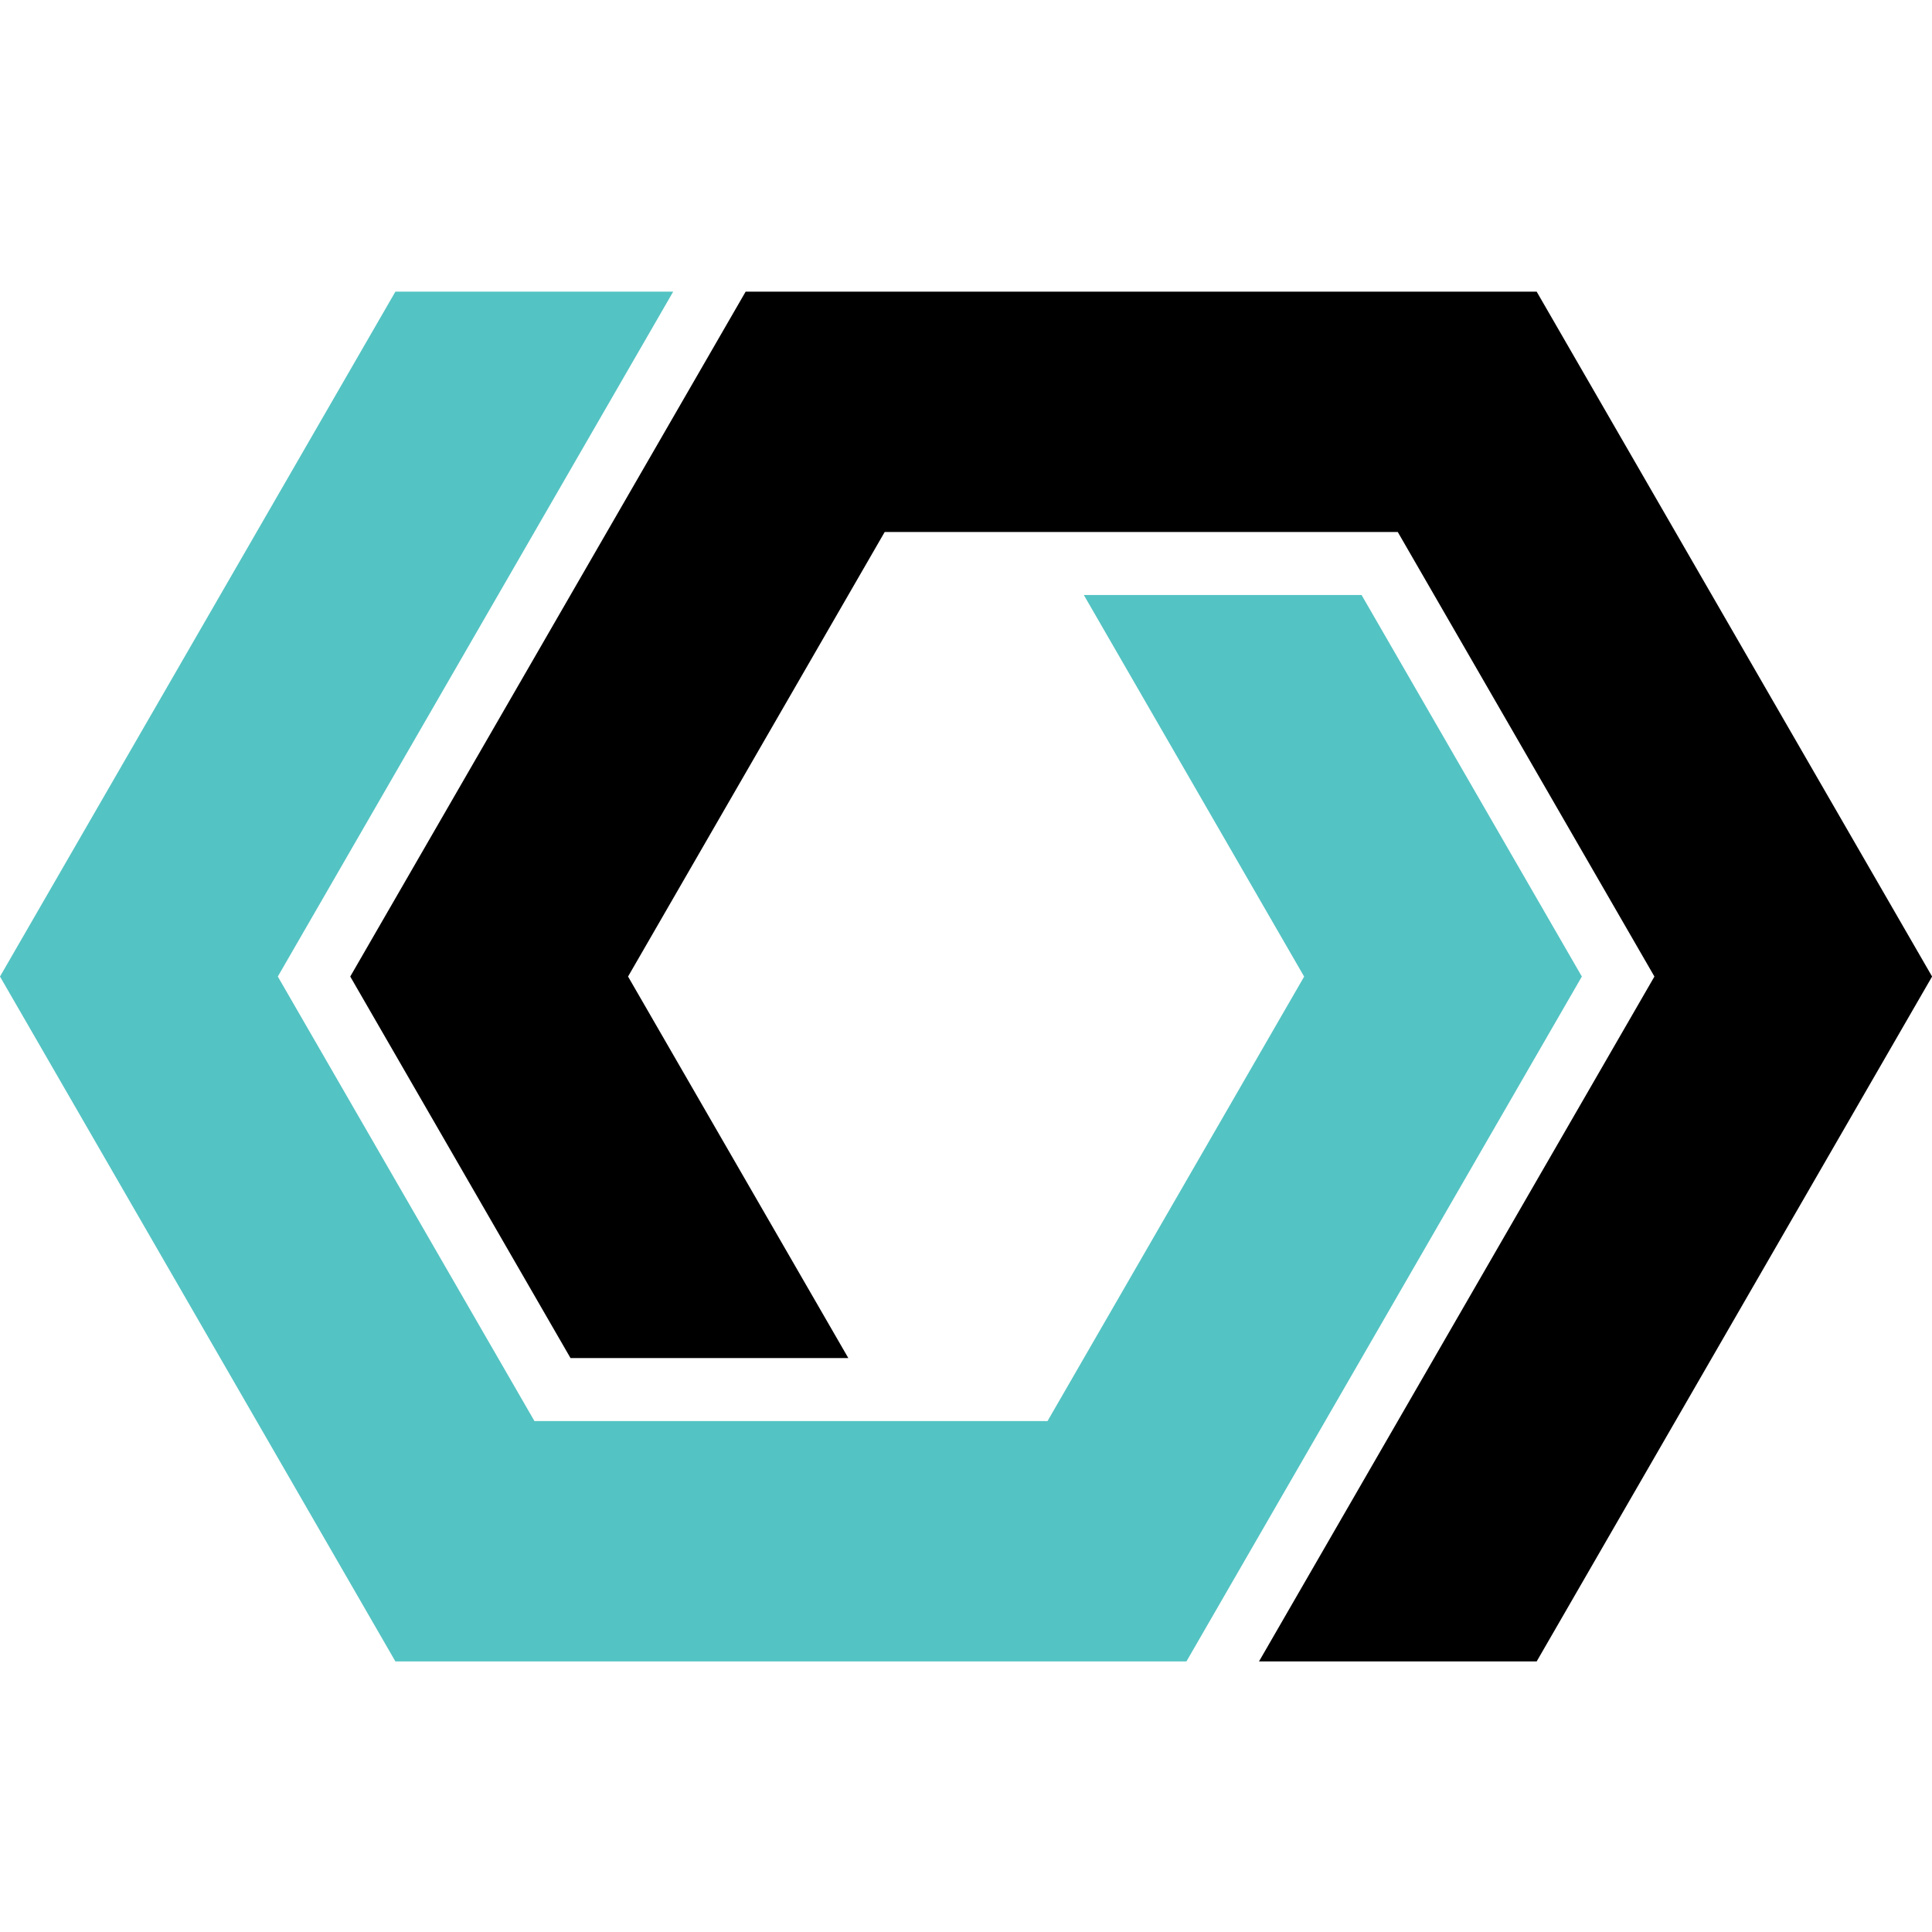
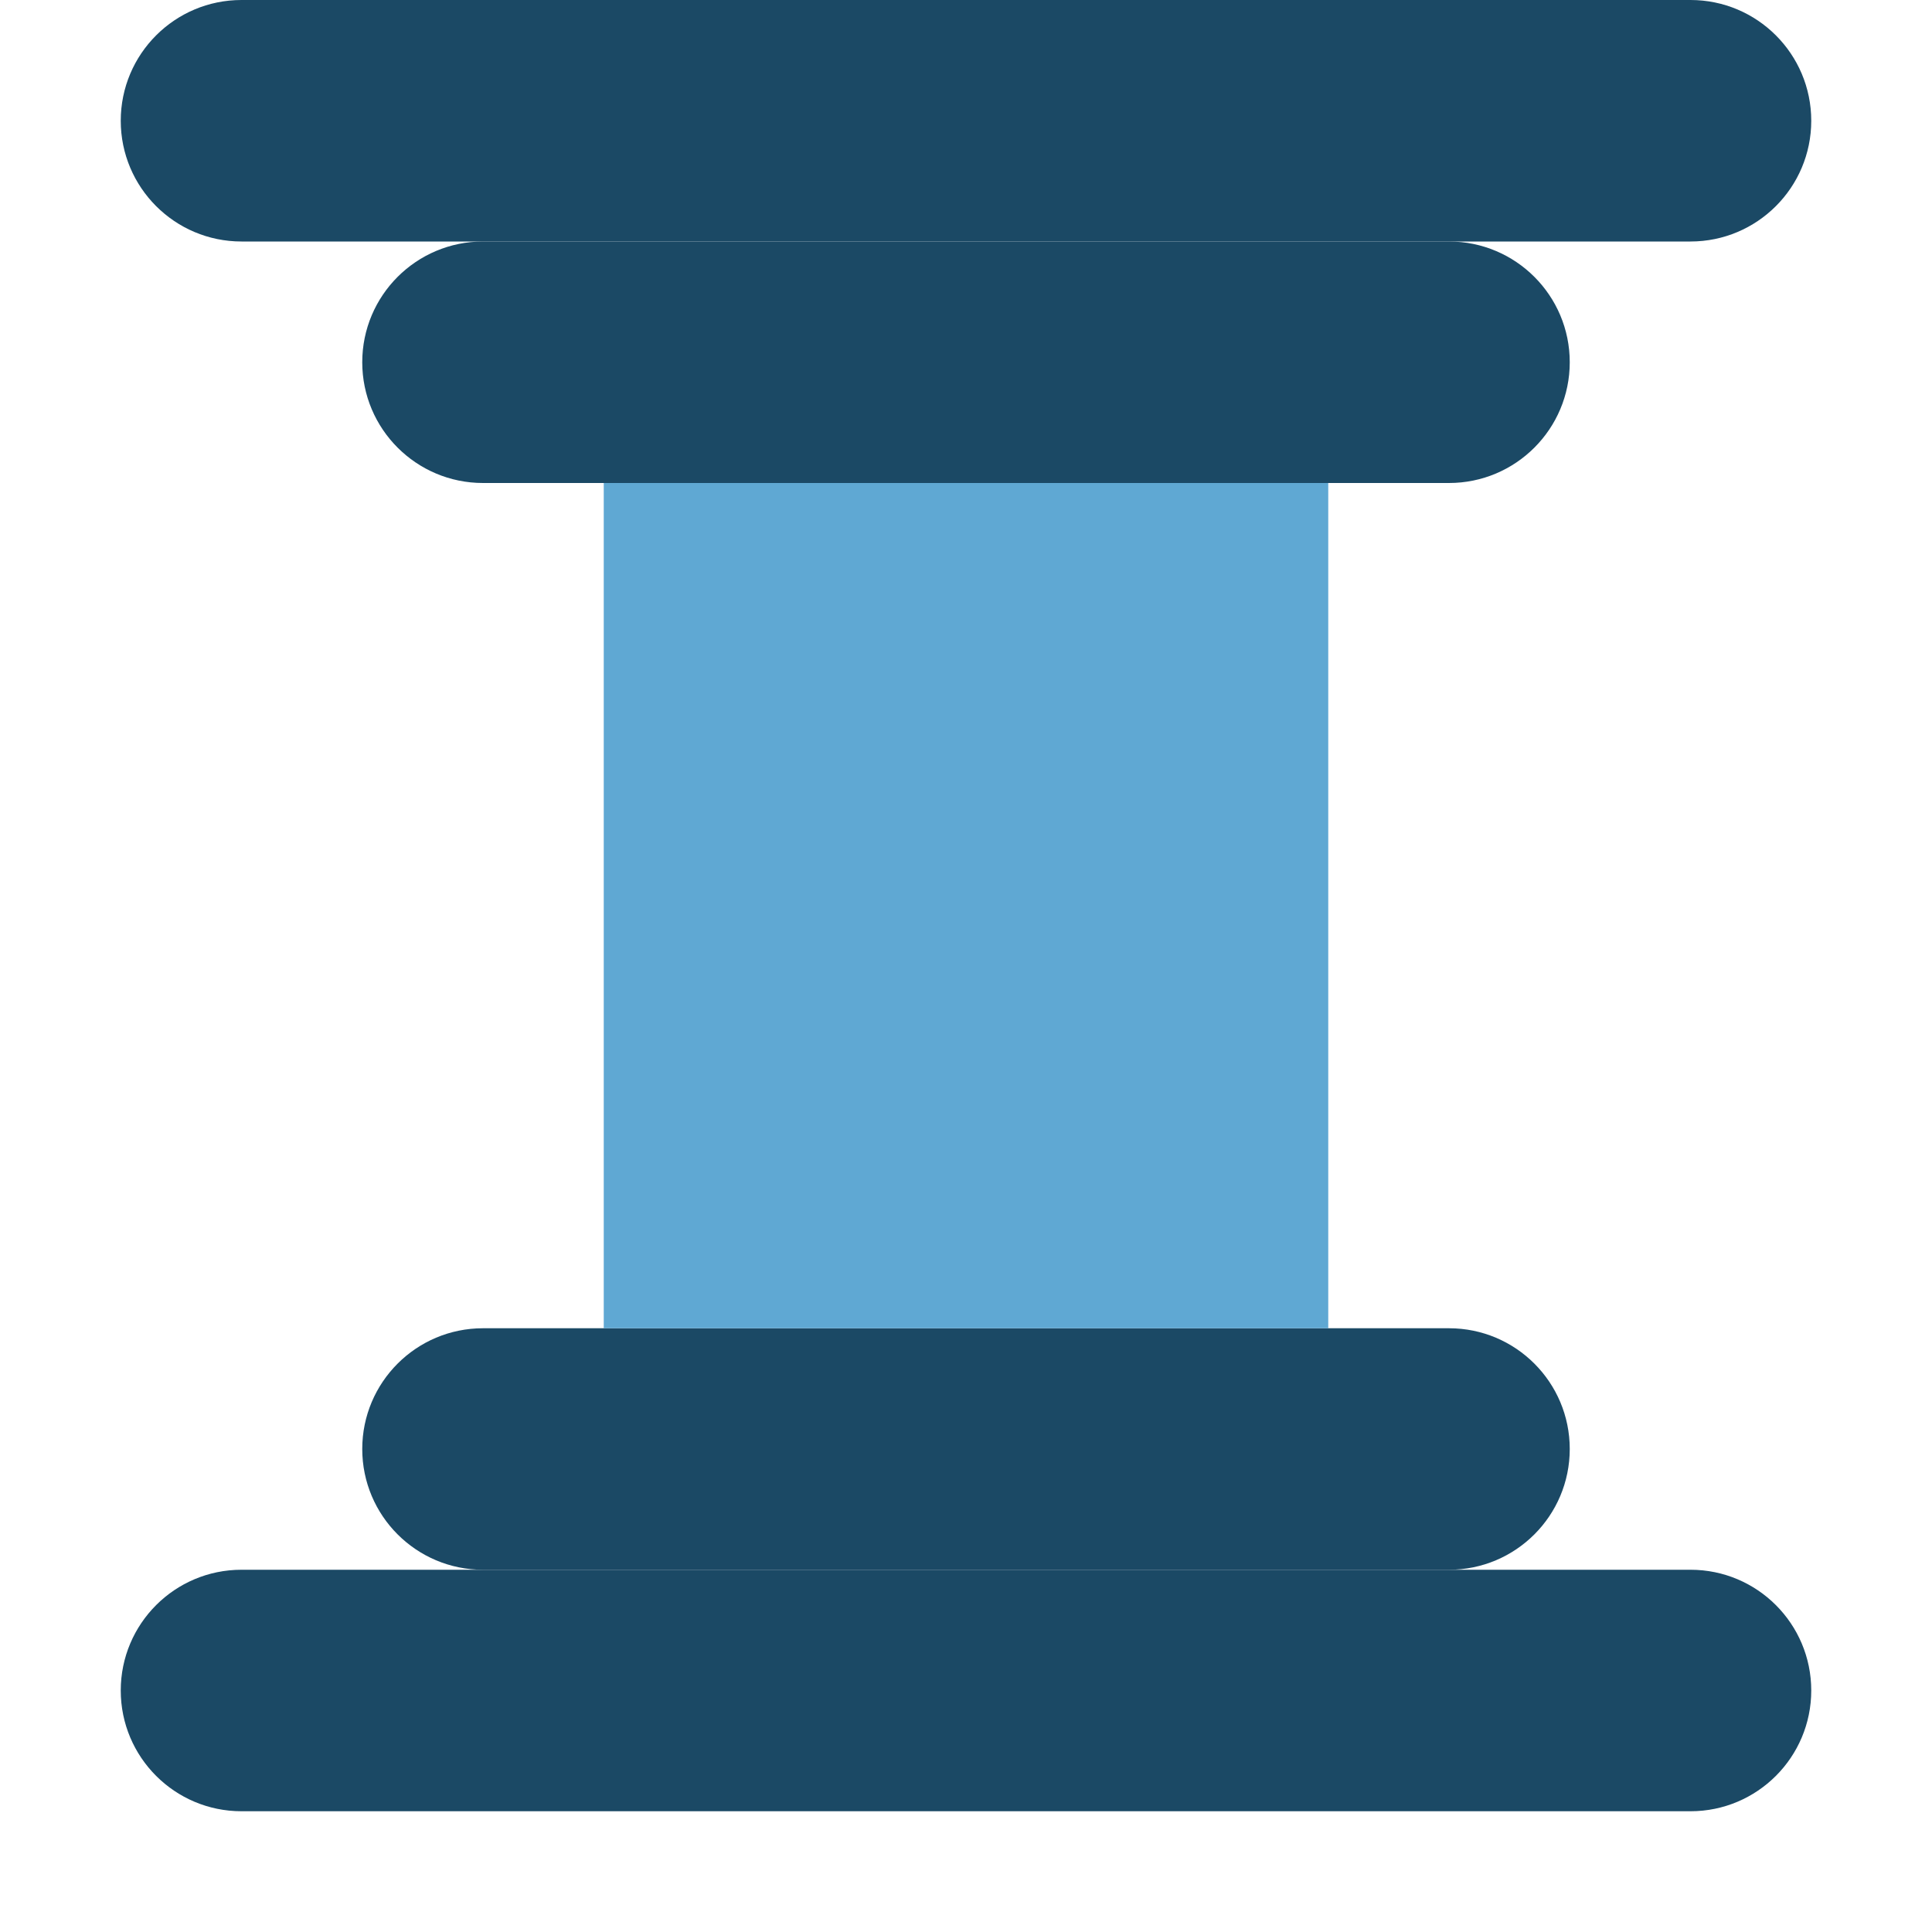
- <svg xmlns="http://www.w3.org/2000/svg" width="32" height="32" viewBox="0 1800 2902 2082">
-   <polygon points="1011.17,1828.11 417.29,2856.83 802.78,3524.55 802.79,3524.56 1437.69,3524.56 1437.67,3524.55 1573.46,3524.55 1958.92,2856.92 1627.98,2283.72 2045.16,2283.72 2376.05,2856.83 1782.13,3885.53 593.9,3885.53 297.06,3371.34 0,2856.83 593.9,1828.11" fill="#54C3C3" />
-   <polygon points="2308.21,1828.11 1119.99,1828.11 526.09,2856.83 856.95,3429.92 1274.24,3429.92 943.38,2856.83 1328.88,2189.08 2099.54,2189.08 2485.06,2856.83 1891.14,3885.53 2308.21,3885.53 2902.13,2856.83" fill="black" />
+ <svg xmlns="http://www.w3.org/2000/svg" viewBox="0 0 16 16">
+   <rect x="1" y="13" width="14" height="2" rx="1" fill="#1B4965" />
+   <rect x="3" y="11" width="10" height="2" rx="1" fill="#1B4965" />
+   <rect x="5" y="3" width="6" height="8" fill="#5FA8D3" />
+   <rect x="3" y="2" width="10" height="2" rx="1" fill="#1B4965" />
+   <rect x="1" y="0" width="14" height="2" rx="1" fill="#1B4965" />
</svg>
